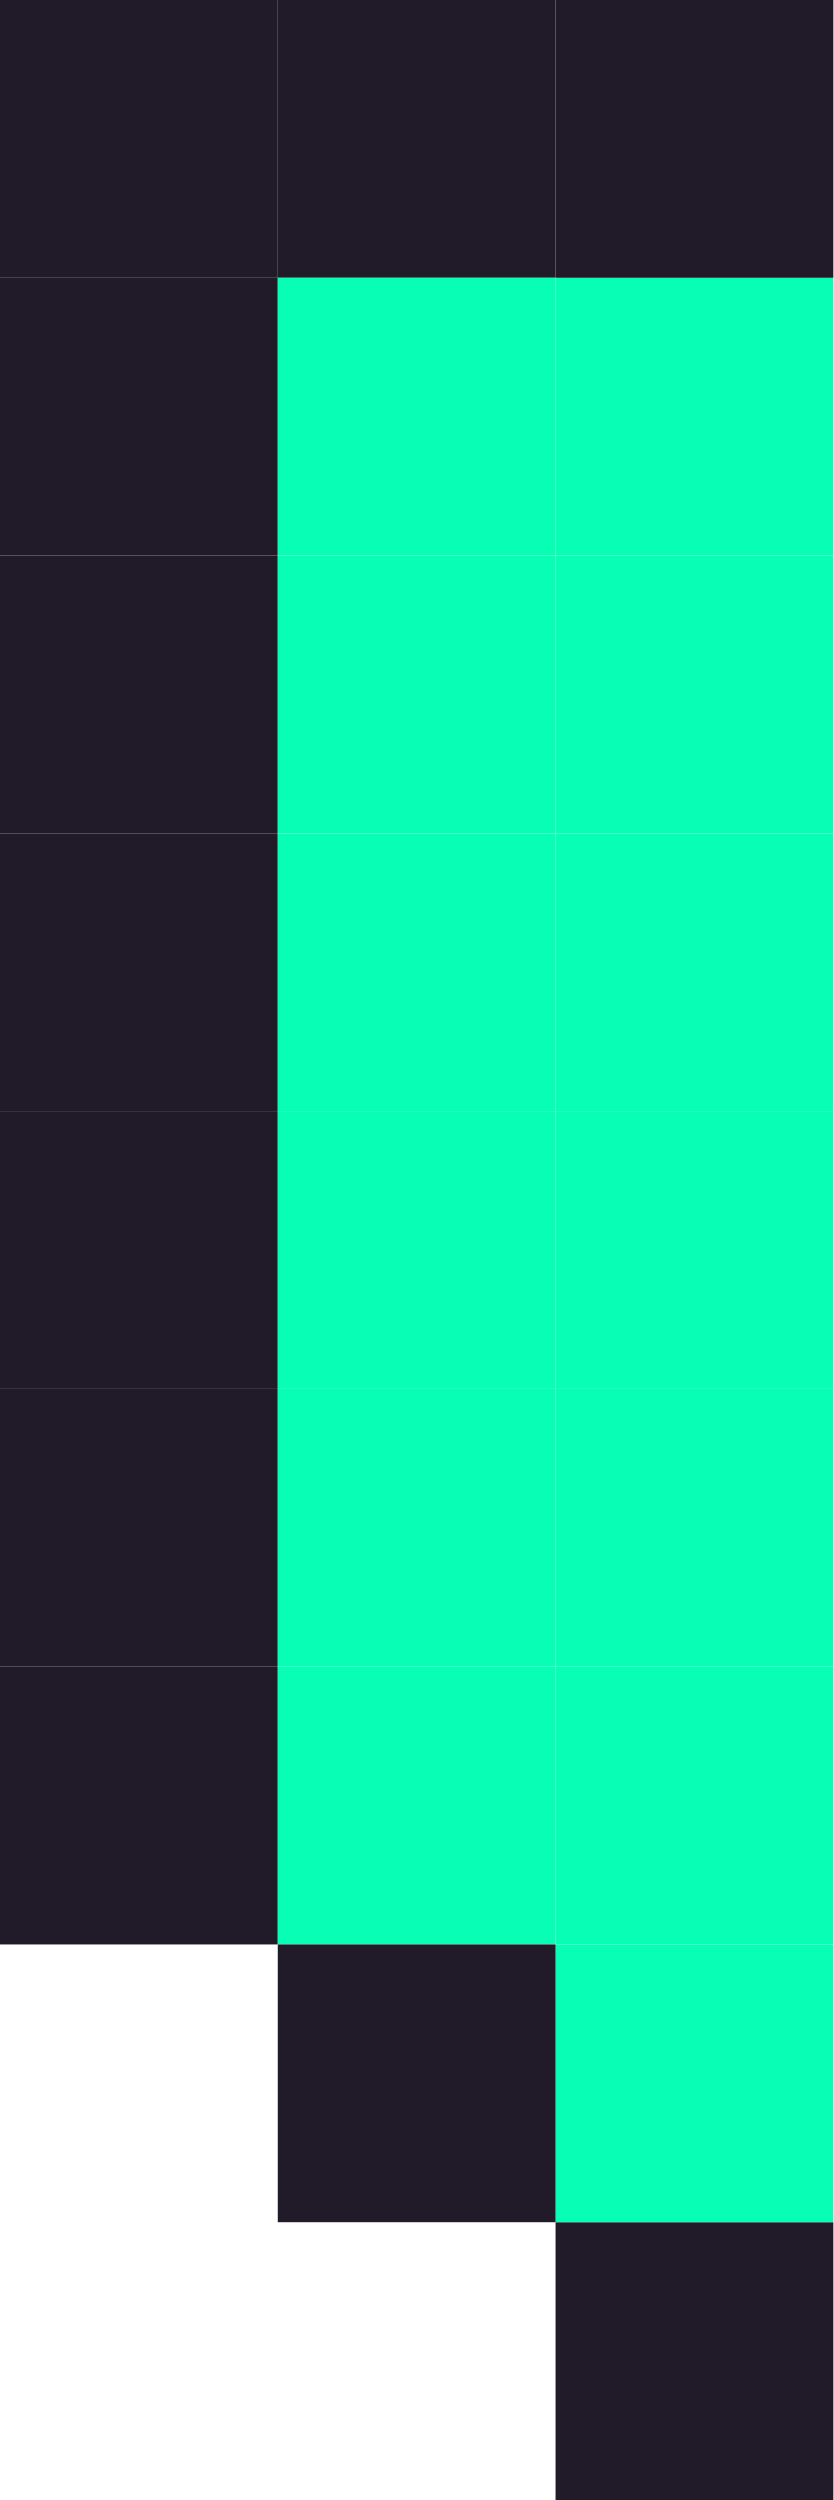
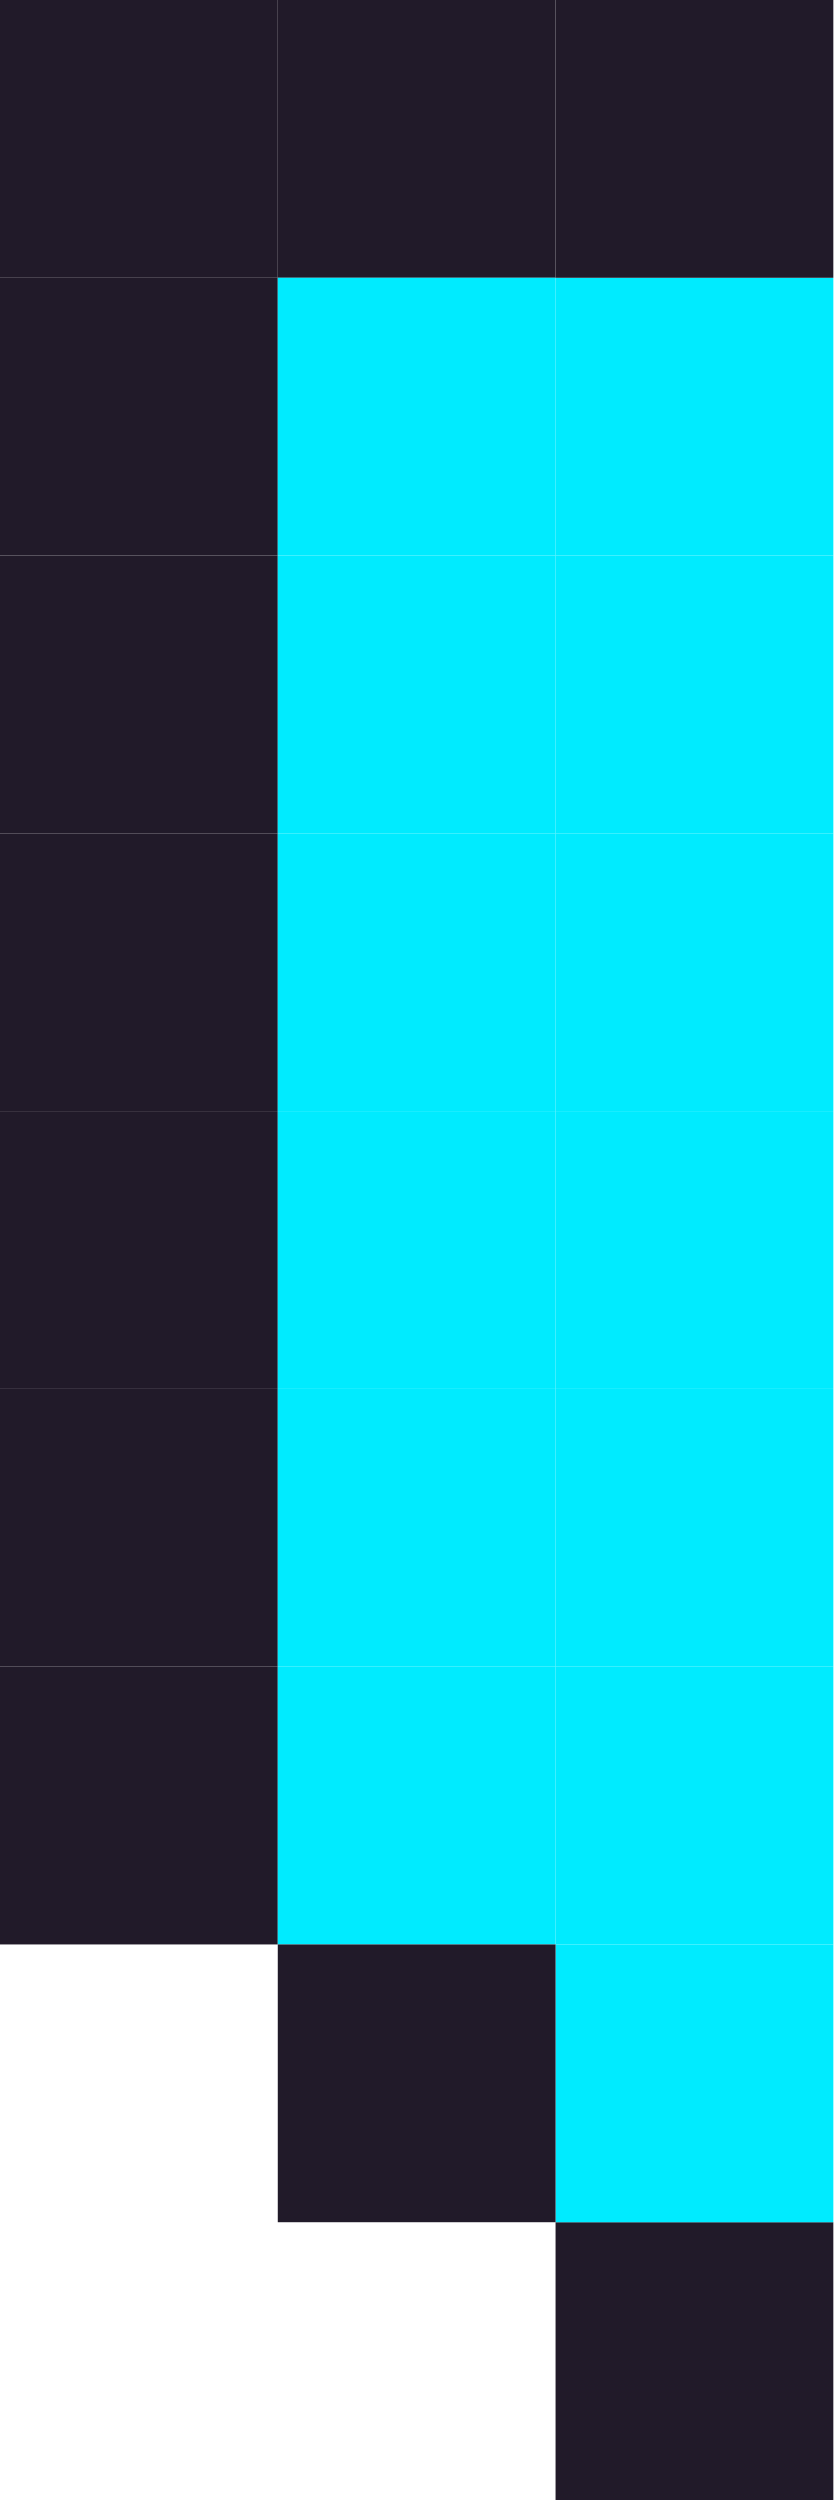
<svg xmlns="http://www.w3.org/2000/svg" width="12" height="36" viewBox="0 0 12 36" fill="none">
  <rect x="8" y="32" width="4" height="4" fill="#211A29" />
  <rect y="24" width="4" height="4" fill="#211A29" />
  <rect y="20" width="4" height="4" fill="#211A29" />
  <rect y="16" width="4" height="4" fill="#211A29" />
  <rect y="12" width="4" height="4" fill="#211A29" />
  <rect y="8" width="4" height="4" fill="#211A29" />
  <rect y="4" width="4" height="4" fill="#211A29" />
  <rect width="4" height="4" fill="#211A29" />
  <rect x="4" width="4" height="4" fill="#211A29" />
-   <rect x="4" y="4" width="4" height="4" fill="#07FEB4" />
-   <rect x="4" y="8" width="4" height="4" fill="#07FEB4" />
-   <rect x="8" y="8" width="4" height="4" fill="#07FEB4" />
-   <rect x="8" y="4" width="4" height="4" fill="#07FEB4" />
-   <rect x="4" y="12" width="4" height="4" fill="#07FEB4" />
-   <rect x="8" y="12" width="4" height="4" fill="#07FEB4" />
-   <rect x="4" y="16" width="4" height="4" fill="#07FEB4" />
-   <rect x="8" y="16" width="4" height="4" fill="#07FEB4" />
-   <rect x="4" y="20" width="4" height="4" fill="#07FEB4" />
-   <rect x="8" y="20" width="4" height="4" fill="#07FEB4" />
-   <rect x="4" y="24" width="4" height="4" fill="#07FEB4" />
-   <rect x="8" y="24" width="4" height="4" fill="#07FEB4" />
-   <rect x="8" y="28" width="4" height="4" fill="#07FEB4" />
+   <rect x="4" y="4" width="4" height="4" fill="#00ebff" />
+   <rect x="4" y="8" width="4" height="4" fill="#00ebff" />
+   <rect x="8" y="8" width="4" height="4" fill="#00ebff" />
+   <rect x="8" y="4" width="4" height="4" fill="#00ebff" />
+   <rect x="4" y="12" width="4" height="4" fill="#00ebff" />
+   <rect x="8" y="12" width="4" height="4" fill="#00ebff" />
+   <rect x="4" y="16" width="4" height="4" fill="#00ebff" />
+   <rect x="8" y="16" width="4" height="4" fill="#00ebff" />
+   <rect x="4" y="20" width="4" height="4" fill="#00ebff" />
+   <rect x="8" y="20" width="4" height="4" fill="#00ebff" />
+   <rect x="4" y="24" width="4" height="4" fill="#00ebff" />
+   <rect x="8" y="24" width="4" height="4" fill="#00ebff" />
+   <rect x="8" y="28" width="4" height="4" fill="#00ebff" />
  <rect x="8" width="4" height="4" fill="#211A29" />
  <rect x="4" y="28" width="4" height="4" fill="#211A29" />
</svg>
